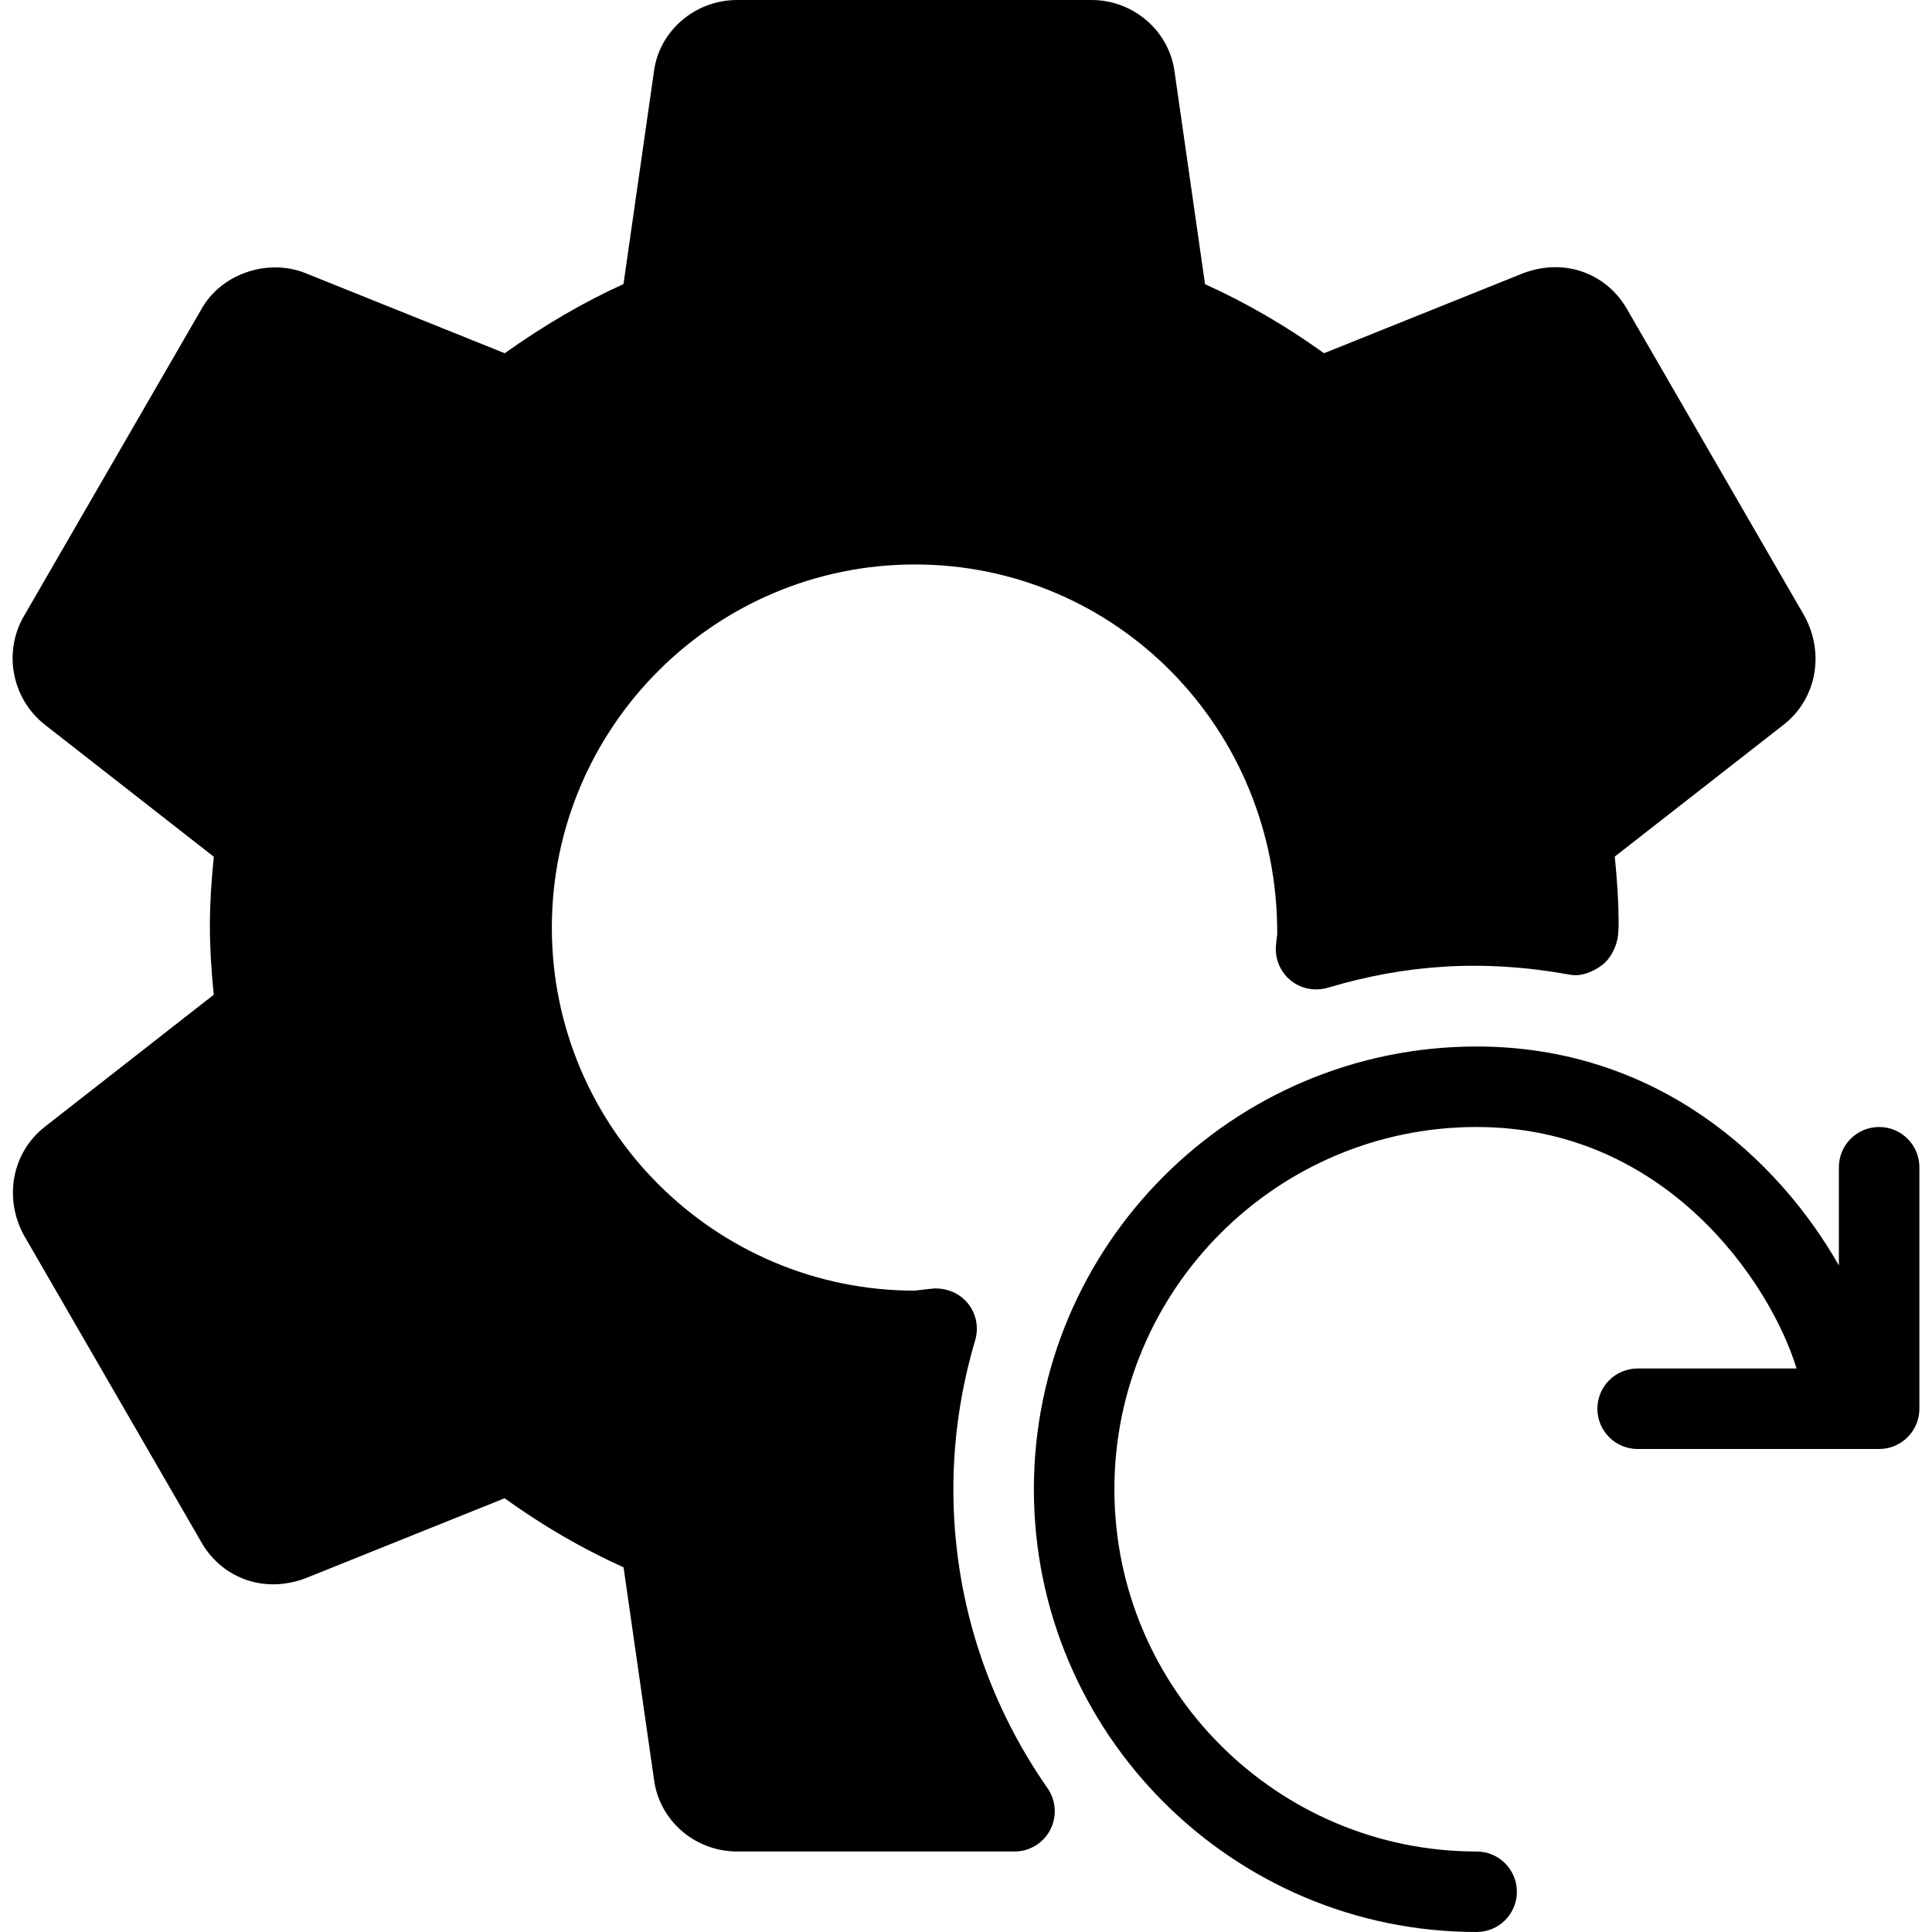
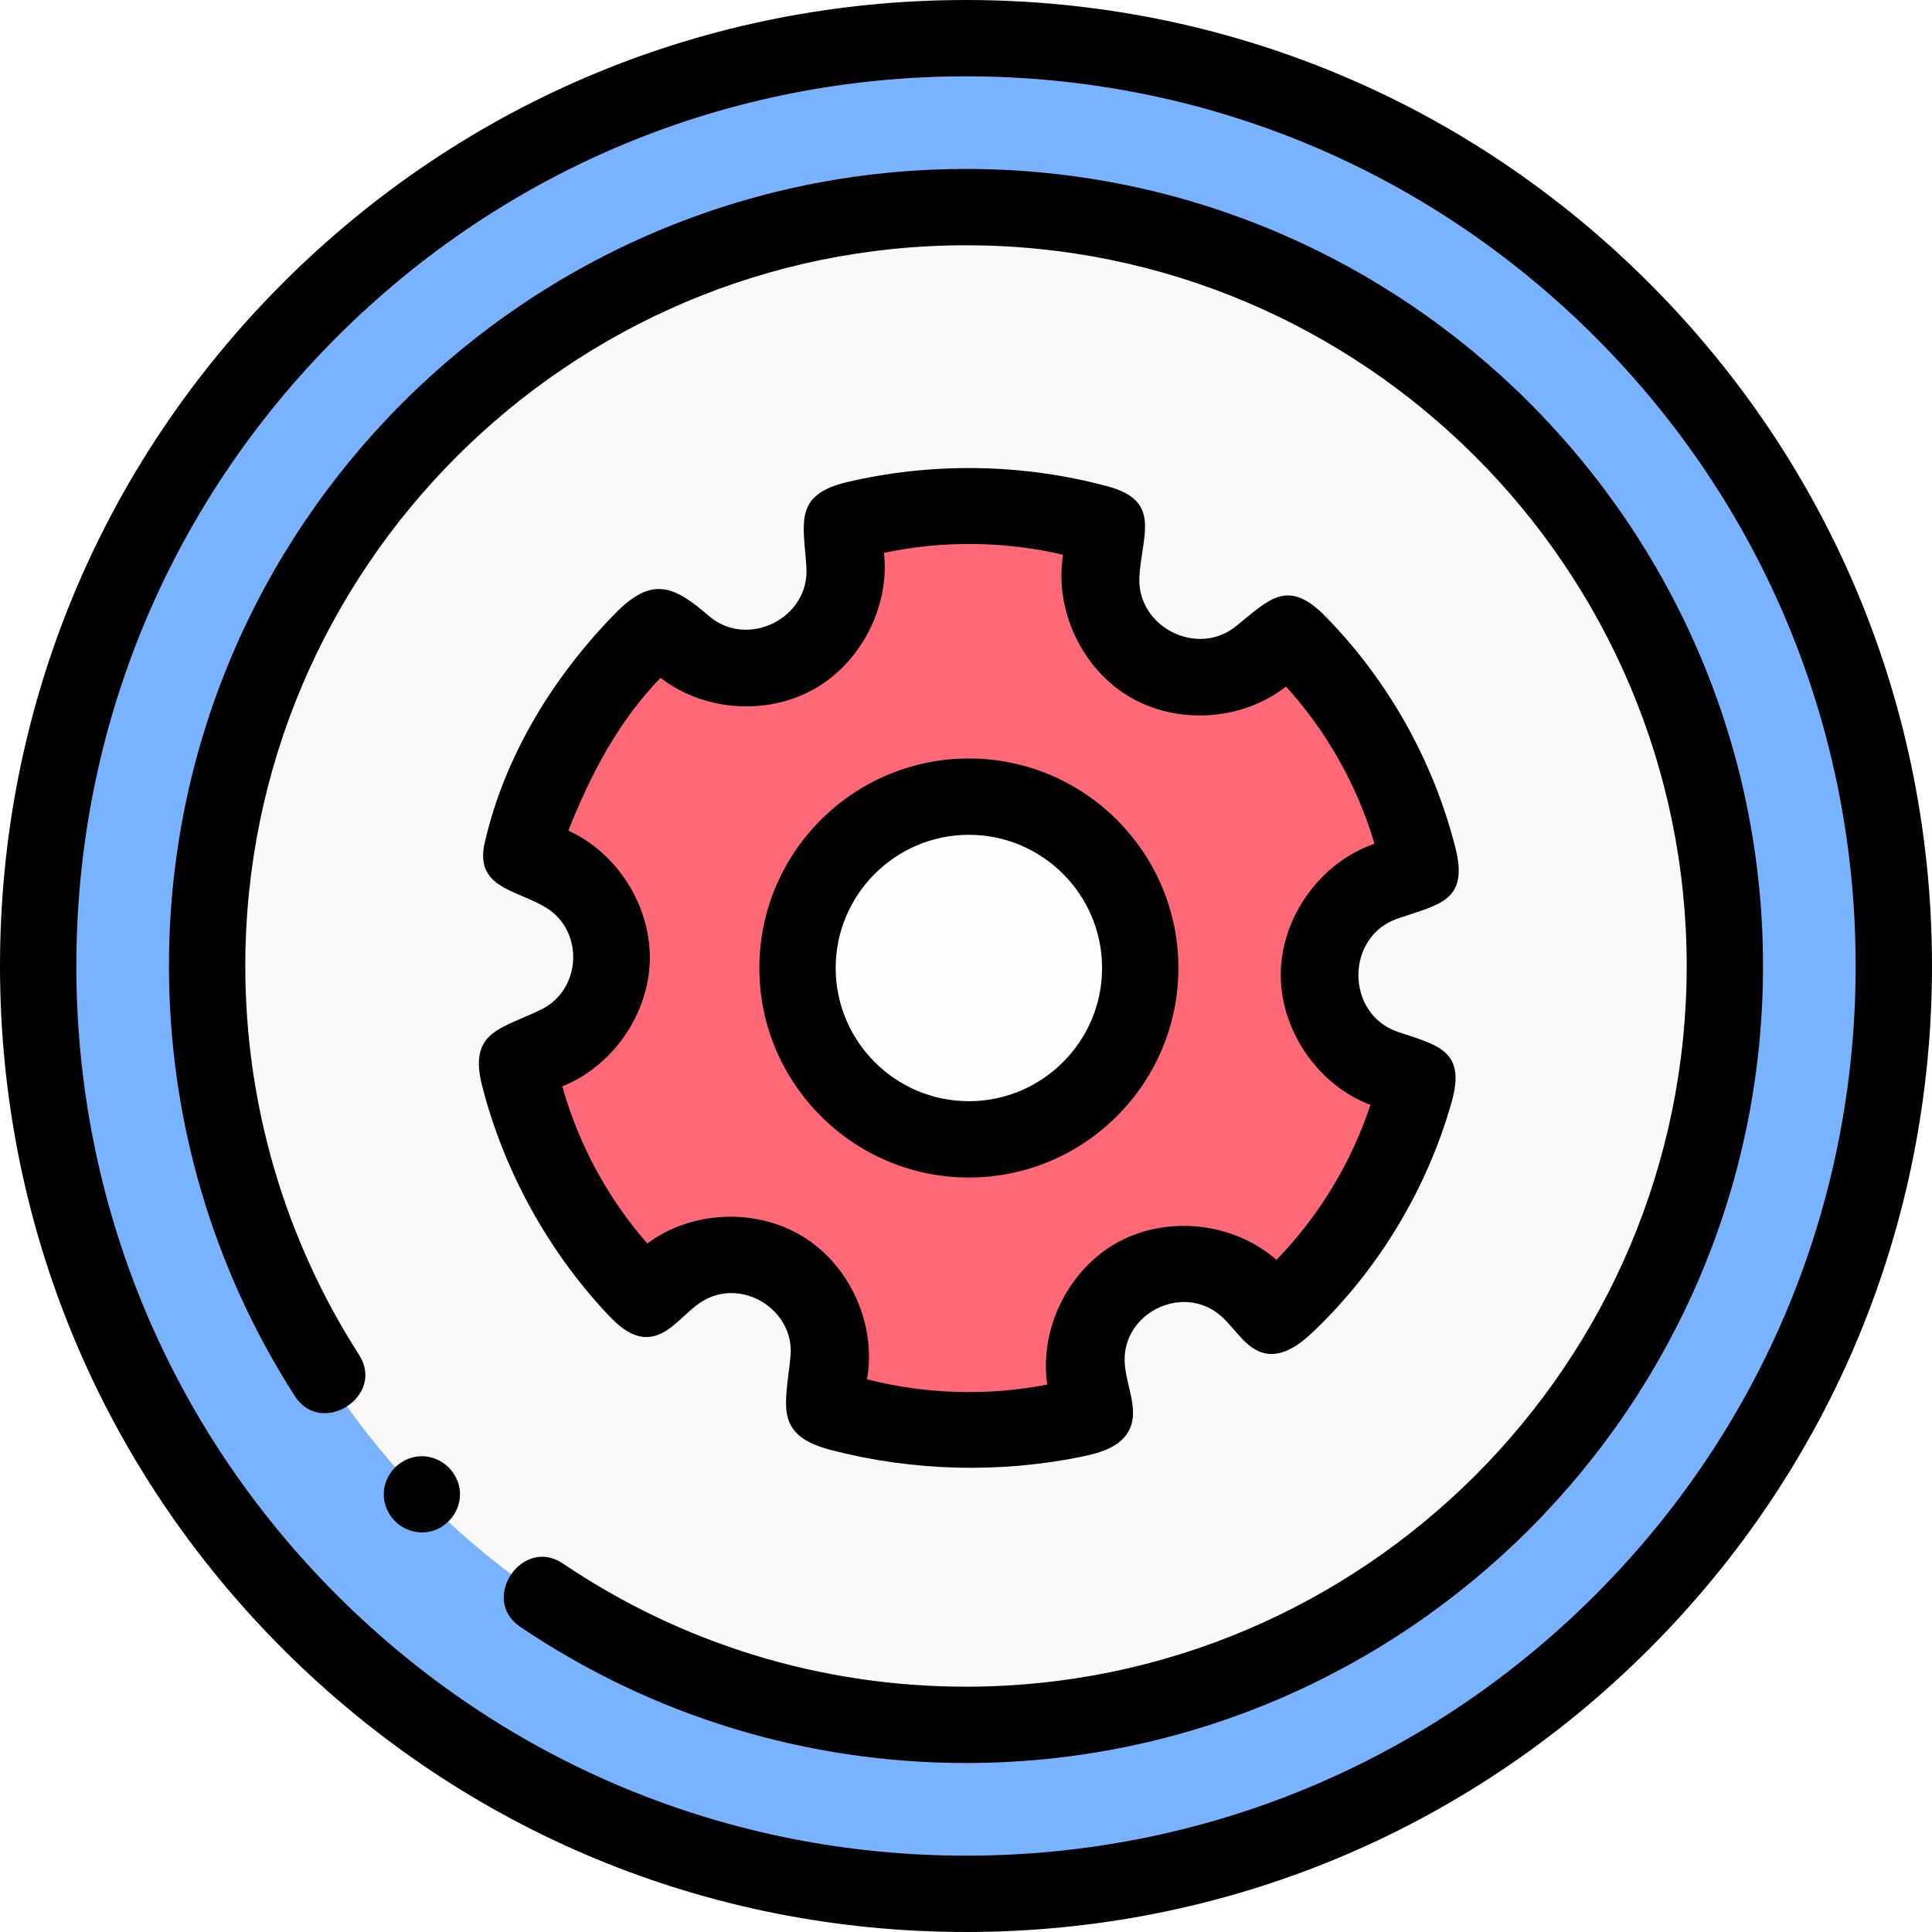
- <svg xmlns="http://www.w3.org/2000/svg" version="1.1" id="Layer_1" x="0px" y="0px" viewBox="0 0 512 512" style="enable-background:new 0 0 512 512;" xml:space="preserve">
-   <g>
-     <g>
-       <path d="M478.213,163.264l-46.805-80.939c-5.099-9.344-16.107-14.229-27.648-9.963l-52.885,21.248    c-10.048-7.232-20.608-13.376-31.531-18.304L311.301,19.2C309.936,8.256,300.443,0,289.221,0h-93.867    c-11.221,0-20.715,8.256-22.059,19.008l-8.064,56.277c-10.581,4.8-20.971,10.859-31.467,18.325L80.731,72.299    c-10.197-3.925-22.357,0.491-27.435,9.771L6.405,163.157c-5.632,9.557-3.307,21.952,5.44,28.864l44.821,35.029    c-0.704,6.763-1.045,12.672-1.045,18.283s0.341,11.52,1.024,18.283l-44.843,35.051c-8.555,6.763-10.901,18.752-5.44,28.736    l46.805,80.96c5.099,9.323,16.128,14.208,27.669,9.941l52.885-21.248c10.048,7.232,20.608,13.376,31.531,18.304l8.043,56.085    c1.344,10.965,10.837,19.221,22.059,19.221h73.515c3.989,0,7.616-2.219,9.451-5.739c1.835-3.52,1.557-7.765-0.704-11.029    c-16.32-23.381-24.96-50.795-24.96-79.232c0-13.269,1.941-26.56,5.781-39.509c0.981-3.328,0.299-6.912-1.856-9.643    c-2.155-2.709-5.461-4.16-8.939-4.053c-1.152,0.064-2.283,0.213-5.184,0.576c-53.056,0-96.213-43.157-96.213-96.213    c0-53.056,43.157-96.235,96.213-96.235c53.056,0,96.213,43.157,96.021,97.984c-0.149,1.131-0.299,2.261-0.363,3.413    c-0.171,3.477,1.344,6.805,4.053,8.939c2.731,2.155,6.336,2.795,9.643,1.856c20.757-6.187,41.216-7.659,64.384-3.456    c2.837,0.512,5.952-0.768,8.341-2.539c2.368-1.771,3.947-5.056,4.267-8c0.043-0.384,0.149-2.112,0.149-2.496    c0-6.635-0.469-12.885-1.024-18.283L472.752,192C481.307,185.259,483.653,173.269,478.213,163.264z" />
-     </g>
-   </g>
-   <g>
-     <g>
-       <path d="M497.989,298.667c-5.888,0-10.667,4.779-10.667,10.667v26.027c-16.085-28.309-48.213-58.027-96-58.027    c-64.704,0-117.333,52.629-117.333,117.333S326.619,512,391.323,512c5.888,0,10.667-4.779,10.667-10.667    c0-5.888-4.779-10.667-10.667-10.667c-52.928,0-96-43.072-96-96s43.072-96,96-96c50.304,0,77.973,41.557,84.779,64h-42.112    c-5.888,0-10.667,4.779-10.667,10.667c0,5.888,4.779,10.667,10.667,10.667h64c5.888,0,10.667-4.779,10.667-10.667v-64    C508.656,303.445,503.899,298.667,497.989,298.667z" />
-     </g>
-   </g>
-   <g>
- </g>
-   <g>
- </g>
-   <g>
- </g>
-   <g>
- </g>
-   <g>
- </g>
-   <g>
- </g>
-   <g>
- </g>
-   <g>
- </g>
-   <g>
- </g>
-   <g>
- </g>
-   <g>
- </g>
-   <g>
- </g>
-   <g>
- </g>
-   <g>
- </g>
-   <g>
- </g>
+ <svg xmlns="http://www.w3.org/2000/svg" height="512pt" viewBox="0 0 512.001 512" width="512pt">
+   <path d="m501.883 256c0 135.797-110.086 245.887-245.883 245.887-135.801 0-245.887-110.09-245.887-245.887s110.086-245.887 245.887-245.887c135.797 0 245.883 110.09 245.883 245.887zm0 0" fill="#79b2ff" />
+   <path d="m456.859 256c0 111.07-90.039 201.105-201.105 201.105-51.363 0-98.23-19.254-133.777-50.941-6-5.352-11.68-11.055-17.004-17.082-4.598-5.207-8.926-10.648-12.973-16.309-23.52-32.922-37.355-73.23-37.355-116.773 0-111.07 90.039-201.105 201.105-201.105 111.07 0 201.109 90.035 201.109 201.105zm0 0" fill="#f9f9f9" />
+   <path d="m291.516 151.145c.098-3.777 1.414-7.527 3.426-11.02l.023-.035c-11.992-3.918-24.797-6.047-38.098-6.047-12.262 0-24.094 1.809-35.262 5.16 6.219 12.523 1.141 27.699-10.852 34.547-12.238 7.066-27.809 3.109-35.242-8.777-18.242 16.219-31.602 37.805-37.605 62.281 13.809 1.055 24.211 12.965 24.141 26.645 0 14.195-11.309 25.738-25.406 26.137 4.855 25.004 17.32 47.285 34.883 64.352 7.637-11.914 23.516-15.277 35.582-8.234 12.508 7.223 16.797 23.219 9.574 35.73l-.188.32c12.645 4.414 26.227 6.82 40.375 6.82 11.77 0 23.148-1.664 33.922-4.762-7.305-12.672-2.457-28.836 10.078-36 12.77-7.375 29.598-2.355 36.379 10.699 18.984-16.527 32.828-38.805 38.816-64.121h-.332c-14.445 0-26.156-11.711-26.156-26.156v-.57c0-14.445 11.707-26.156 26.156-26.156h1.156c-5.168-25.387-18.195-47.91-36.422-64.938-2.023 3.352-4.688 6.094-7.742 8.152 0 0-14.664 10.918-30.445-.723 0 0-11.234-5.77-10.762-23.305zm0 0" fill="#ff6977" />
+   <path d="m302.176 256.531c0 25.082-20.332 45.414-45.414 45.414-25.078 0-45.41-20.332-45.41-45.414s20.332-45.414 45.41-45.414c25.082 0 45.414 20.332 45.414 45.414zm0 0" fill="#fdfdfd" />
+   <path d="m437.02 74.98c-48.352-48.352-112.641-74.98-181.02-74.98s-132.668 26.629-181.02 74.98c-48.352 48.355-74.98 112.641-74.98 181.02s26.629 132.668 74.98 181.02c48.352 48.352 112.641 74.98 181.02 74.98s132.668-26.629 181.02-74.98c48.352-48.352 74.98-112.641 74.98-181.02s-26.629-132.668-74.98-181.02zm-14.305 347.734c-44.531 44.531-103.738 69.059-166.715 69.059s-122.184-24.527-166.715-69.059-69.055-103.738-69.055-166.715 24.523-122.184 69.055-166.715 103.738-69.055 166.715-69.055 122.184 24.523 166.715 69.055 69.055 103.738 69.055 166.715-24.523 122.184-69.055 166.715zm0 0" />
+   <path d="m256 44.777c-116.469 0-211.223 94.754-211.223 211.223 0 40.574 11.539 79.992 33.363 113.984 7.02 10.926 24.051.016 17.023-10.93-19.73-30.727-30.156-66.363-30.156-103.055 0-105.316 85.68-190.996 190.992-190.996s190.992 85.68 190.992 190.996c0 105.312-85.68 190.992-190.992 190.992-38.293 0-75.234-11.289-106.824-32.645-10.762-7.273-22.102 9.477-11.328 16.762 34.949 23.621 75.805 36.109 118.152 36.109 116.469 0 211.219-94.75 211.219-211.219s-94.75-211.223-211.219-211.223zm0 0" />
+   <path d="m111.805 385.91c-5.406 0-10.023 4.527-10.098 9.938-.074 5.613 4.523 10.254 10.121 10.258 5.582.008 10.199-4.742 10.082-10.324-.109-5.367-4.742-9.871-10.105-9.871zm0 0" />
+   <path d="m172.645 354.223c5.199-.852 8.715-6.379 13.359-9.293 10.496-6.586 24.621 2.176 23.488 14.438-1.176 12.777-4.699 20.891 10.715 24.895 21.75 5.652 44.797 6.242 66.809 1.703 4.777-.984 10.082-2.645 12.25-7.02 2.762-5.566-1.066-12.066-1.223-18.281-.316-12.785 15.223-20.383 25.117-12.262 4.145 3.402 6.832 9.129 12.078 10.238 4.797 1.012 9.32-2.41 12.867-5.797 17.285-16.523 30.059-37.727 36.578-60.734 3.891-13.715-3.504-15.051-14.211-18.645-13.898-4.672-14.004-25.23-.129-30.023 10.875-3.762 18.949-4.496 15.379-18.668-5.805-23.043-17.84-44.48-34.484-61.434-10-10.188-14.84-4.539-23.68 2.613-10.305 8.336-26.332.148-25.602-13.094.609-11.105 6.023-20.078-8.402-23.969-22.383-6.039-46.262-6.449-68.84-1.184-14.535 3.391-11.754 10.836-11 22.68.855 13.445-15.645 21.656-25.855 12.844-9.242-7.977-14.996-10.684-24.844-.633-16.406 16.742-29.328 37.766-34.559 60.754-2.742 12.066 8.5 12.402 16.289 17.199 10.105 6.219 9.371 21.719-1.273 26.957-10.574 5.199-19.438 5.723-15.684 20.32 5.789 22.504 17.324 43.5 33.211 60.457 2.973 3.168 6.895 6.719 11.645 5.938zm-.43-100.328c.062-14.117-8.738-27.93-21.602-33.777 6.016-15.074 13.066-28.648 24.43-40.488 11.352 8.809 28.031 10.066 40.574 3.055 12.543-7.016 20.211-21.883 18.652-36.168 15.602-3.309 31.93-3.133 47.461.5-2.375 14.527 4.934 30.156 17.602 37.648 12.668 7.492 29.887 6.367 41.473-2.715 10.812 11.887 18.895 26.242 23.449 41.652-14.199 4.879-24.602 19.211-24.836 34.227s9.715 29.664 23.762 34.98c-5.07 15.332-13.656 29.488-24.91 41.066-11.234-9.906-28.773-11.879-41.926-4.719-13.156 7.156-21.02 22.957-18.801 37.77-15.77 3.062-32.215 2.582-47.773-1.398 2.559-14.418-4.441-30.066-16.898-37.766-12.453-7.699-29.582-6.969-41.336 1.762-10.477-11.973-18.23-26.316-22.52-41.637 13.324-5.312 22.848-19.02 23.188-33.355.008-.215.008-.426.012-.637zm0 0" />
+   <path d="m256.762 312.059c30.617 0 55.527-24.91 55.527-55.527s-24.91-55.527-55.527-55.527c-30.617 0-55.527 24.91-55.527 55.527s24.91 55.527 55.527 55.527zm0-90.828c19.465 0 35.301 15.836 35.301 35.301 0 19.461-15.836 35.297-35.301 35.297-19.461 0-35.297-15.836-35.297-35.297 0-19.465 15.836-35.301 35.297-35.301zm0 0" />
</svg>
